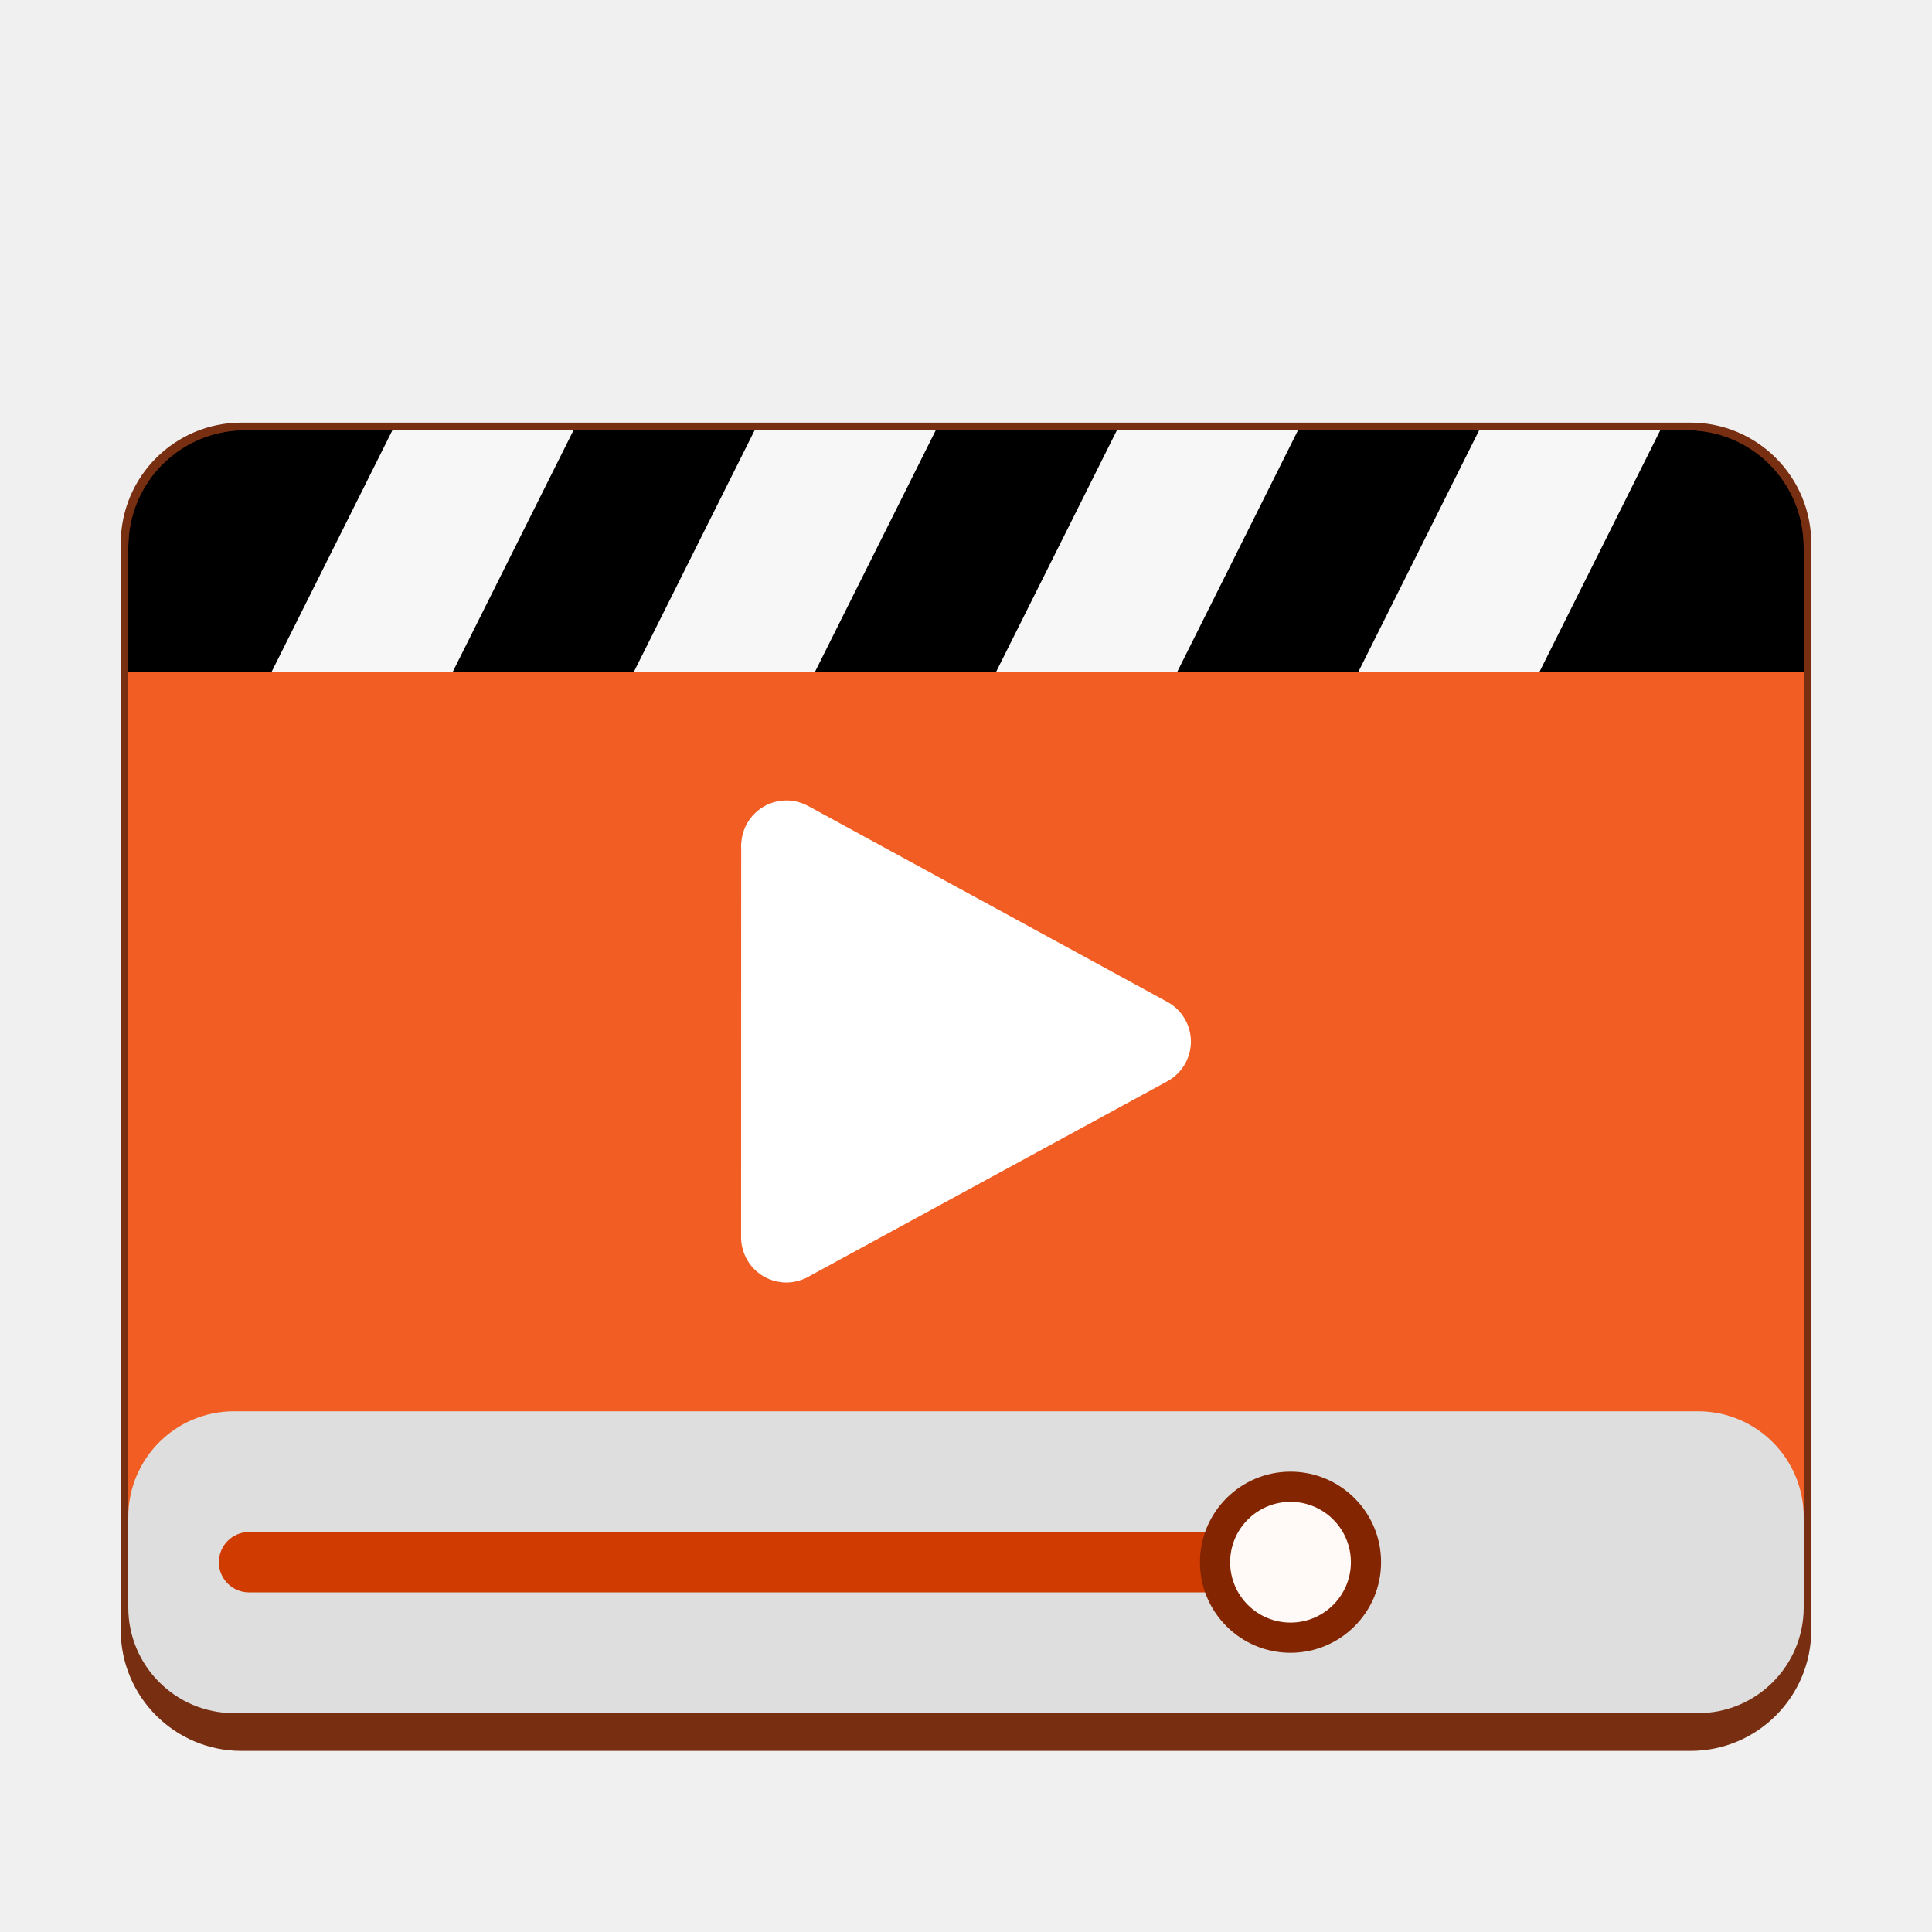
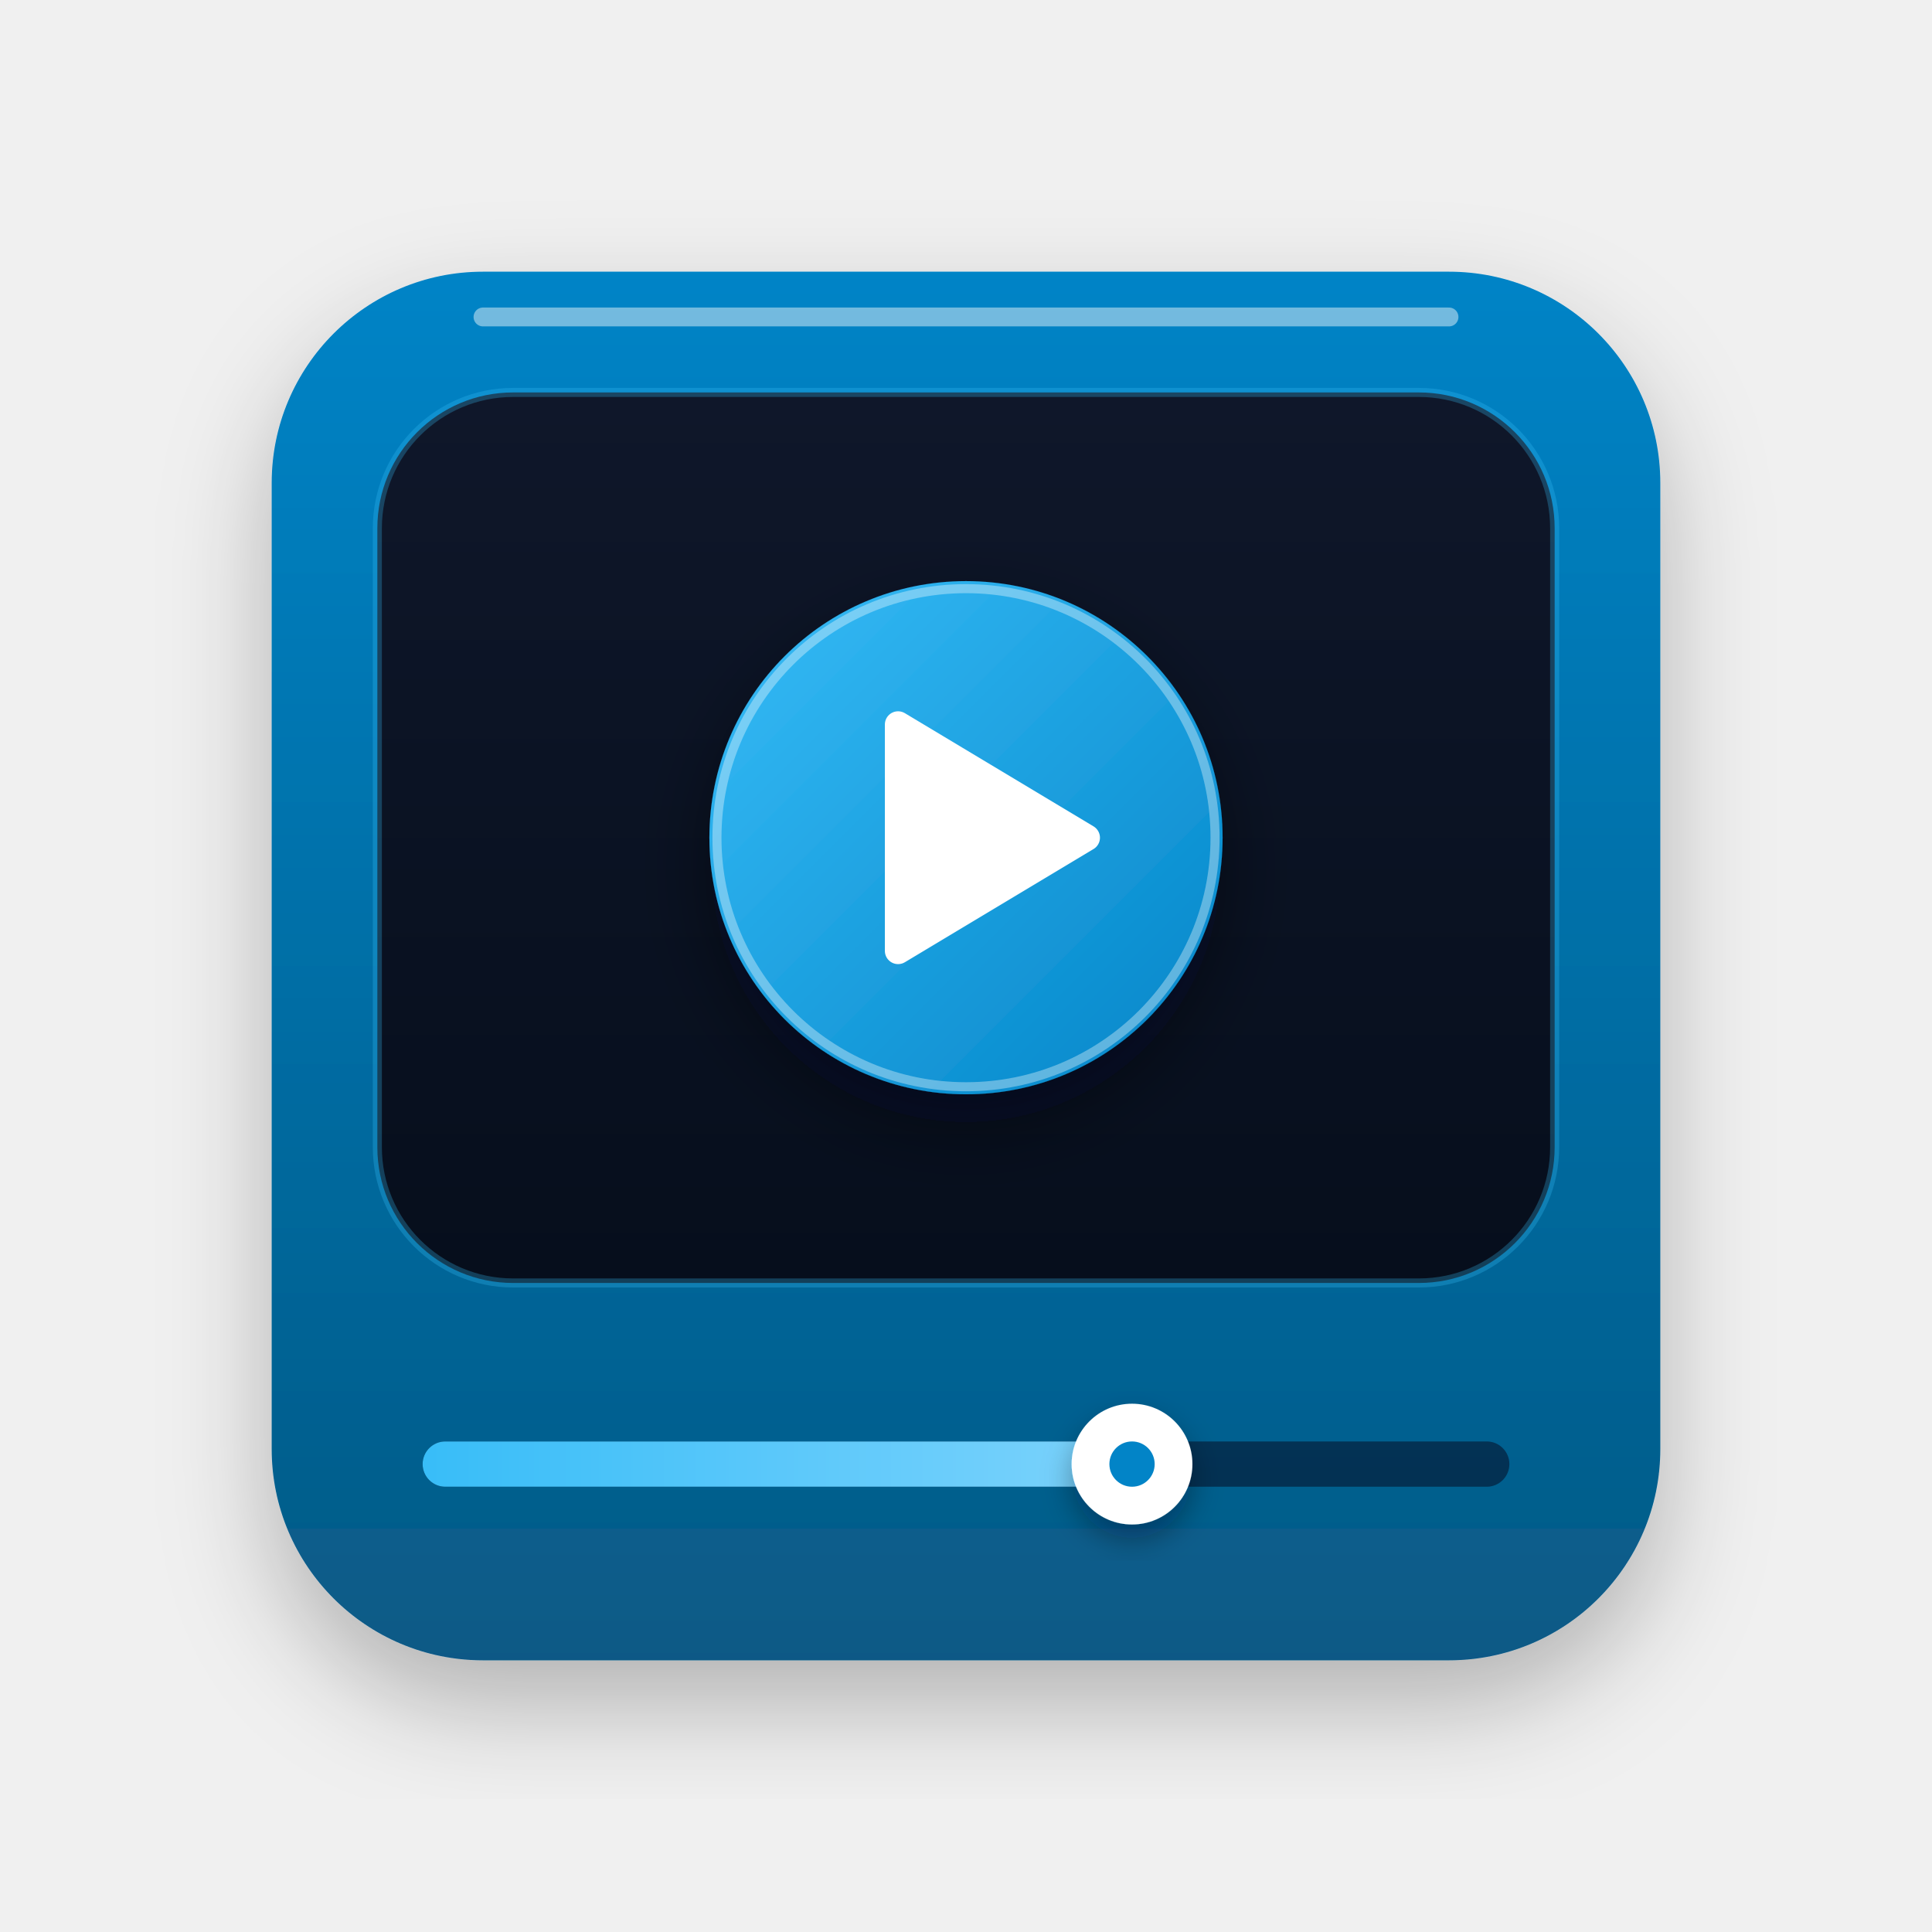
- <svg xmlns="http://www.w3.org/2000/svg" version="1.0" viewBox="0 0 256 256">
-   <g transform="translate(-464 -28)">
-     <rect x="480" y="84" width="224" height="176" ry="16" fill="#782e11" />
-     <rect x="481" y="85" width="222" height="170" ry="15.5" fill="#f15d22" />
-     <path d="M496.5 85c-8.587 0-15.5 6.913-15.5 15.5V117h222v-16.5c0-8.587-6.913-15.5-15.5-15.5z" />
-     <g fill="#f7f7f7">
-       <path d="m516 85-16 32h24l16-32z" />
-       <path d="m564 85-16 32h24l16-32z" />
-       <path d="m612 85-16 32h24l16-32z" />
-       <path d="m660 85-16 32h24l16-32z" />
-     </g>
-     <path d="M568.2 134.06a5.998 5.998 0 0 0-5.976 5.648h-.012v.153c-.004.066-.004.133-.012.199-.001.14.002.281.012.422l-.012 51.457a6 6 0 0 0 6 6 6 6 0 0 0 2.53-.574l.013.012.152-.083.024-.012a6 6 0 0 0 .528-.293l47.074-25.629c.02-.008.042-.02.06-.024v-.012a6 6 0 0 0 3.222-5.308 6 6 0 0 0-3.023-5.203l-.106-.06c-.008-.004-.02-.004-.024-.012l-47.543-25.934h-.012a6.058 6.058 0 0 0-2.895-.748z" fill="#fff" />
-     <rect x="481" y="215" width="222" height="40" ry="14" fill="#dedede" />
-     <rect x="493" y="231" width="140" height="8" ry="4" fill="#cf3b00" />
-     <g transform="matrix(2 0 0 2 -129 -281)">
-       <circle cx="382" cy="258" r="6" fill="#822500" />
-       <circle cx="382" cy="258" r="4" fill="#fffaf8" />
-     </g>
+ <svg xmlns="http://www.w3.org/2000/svg" viewBox="0 0 256 256" width="256" height="256">
+   <defs>
+     <linearGradient id="player-body" x1="0%" y1="0%" x2="0%" y2="100%">
+       <stop offset="0%" stop-color="#0284c7" />
+       <stop offset="100%" stop-color="#075985" />
+     </linearGradient>
+     <linearGradient id="screen-grad" x1="0%" y1="0%" x2="0%" y2="100%">
+       <stop offset="0%" stop-color="#0f172a" />
+       <stop offset="100%" stop-color="#060e1c" />
+     </linearGradient>
+     <linearGradient id="play-disc" x1="0%" y1="0%" x2="100%" y2="100%">
+       <stop offset="0%" stop-color="#38bdf8" />
+       <stop offset="100%" stop-color="#0284c7" />
+     </linearGradient>
+     <linearGradient id="progress-active" x1="0%" y1="0%" x2="100%" y2="0%">
+       <stop offset="0%" stop-color="#38bdf8" />
+       <stop offset="100%" stop-color="#7dd3fc" />
+     </linearGradient>
+     <filter id="shadow" x="-10%" y="-10%" width="120%" height="120%">
+       <feDropShadow dx="0" dy="6" stdDeviation="7" flood-opacity="0.26" />
+     </filter>
+     <filter id="play-shadow" x="-20%" y="-20%" width="140%" height="140%">
+       <feDropShadow dx="0" dy="4" stdDeviation="5" flood-color="#020617" flood-opacity="0.45" />
+     </filter>
+     <filter id="knob-shadow" x="-30%" y="-30%" width="160%" height="160%">
+       <feDropShadow dx="0" dy="2" stdDeviation="2" flood-color="#020617" flood-opacity="0.35" />
+     </filter>
+   </defs>
+   <rect x="36" y="36" width="184" height="184" rx="28" ry="28" fill="url(#player-body)" filter="url(#shadow)" />
+   <path d="M 64 42 L 192 42" stroke="#ffffff" stroke-width="2.5" stroke-linecap="round" opacity="0.45" />
+   <rect x="50" y="52" width="156" height="118" rx="18" ry="18" fill="url(#screen-grad)" stroke="#38bdf8" stroke-width="1.2" stroke-opacity="0.28" />
+   <g filter="url(#play-shadow)">
+     <circle cx="128" cy="111" r="34" fill="url(#play-disc)" />
+     <circle cx="128" cy="111" r="33" stroke="#ffffff" stroke-width="1.2" fill="none" opacity="0.35" />
+     <path d="M 119 96 L 144 111 L 119 126 Z" fill="#ffffff" stroke="#ffffff" stroke-width="3.5" stroke-linejoin="round" />
  </g>
+   <rect x="56" y="191" width="144" height="6" rx="3" fill="#041e3a" opacity="0.7" />
+   <rect x="56" y="191" width="94" height="6" rx="3" fill="url(#progress-active)" />
+   <circle cx="150" cy="194" r="8" fill="#ffffff" filter="url(#knob-shadow)" />
+   <circle cx="150" cy="194" r="3" fill="#0284c7" />
</svg>
